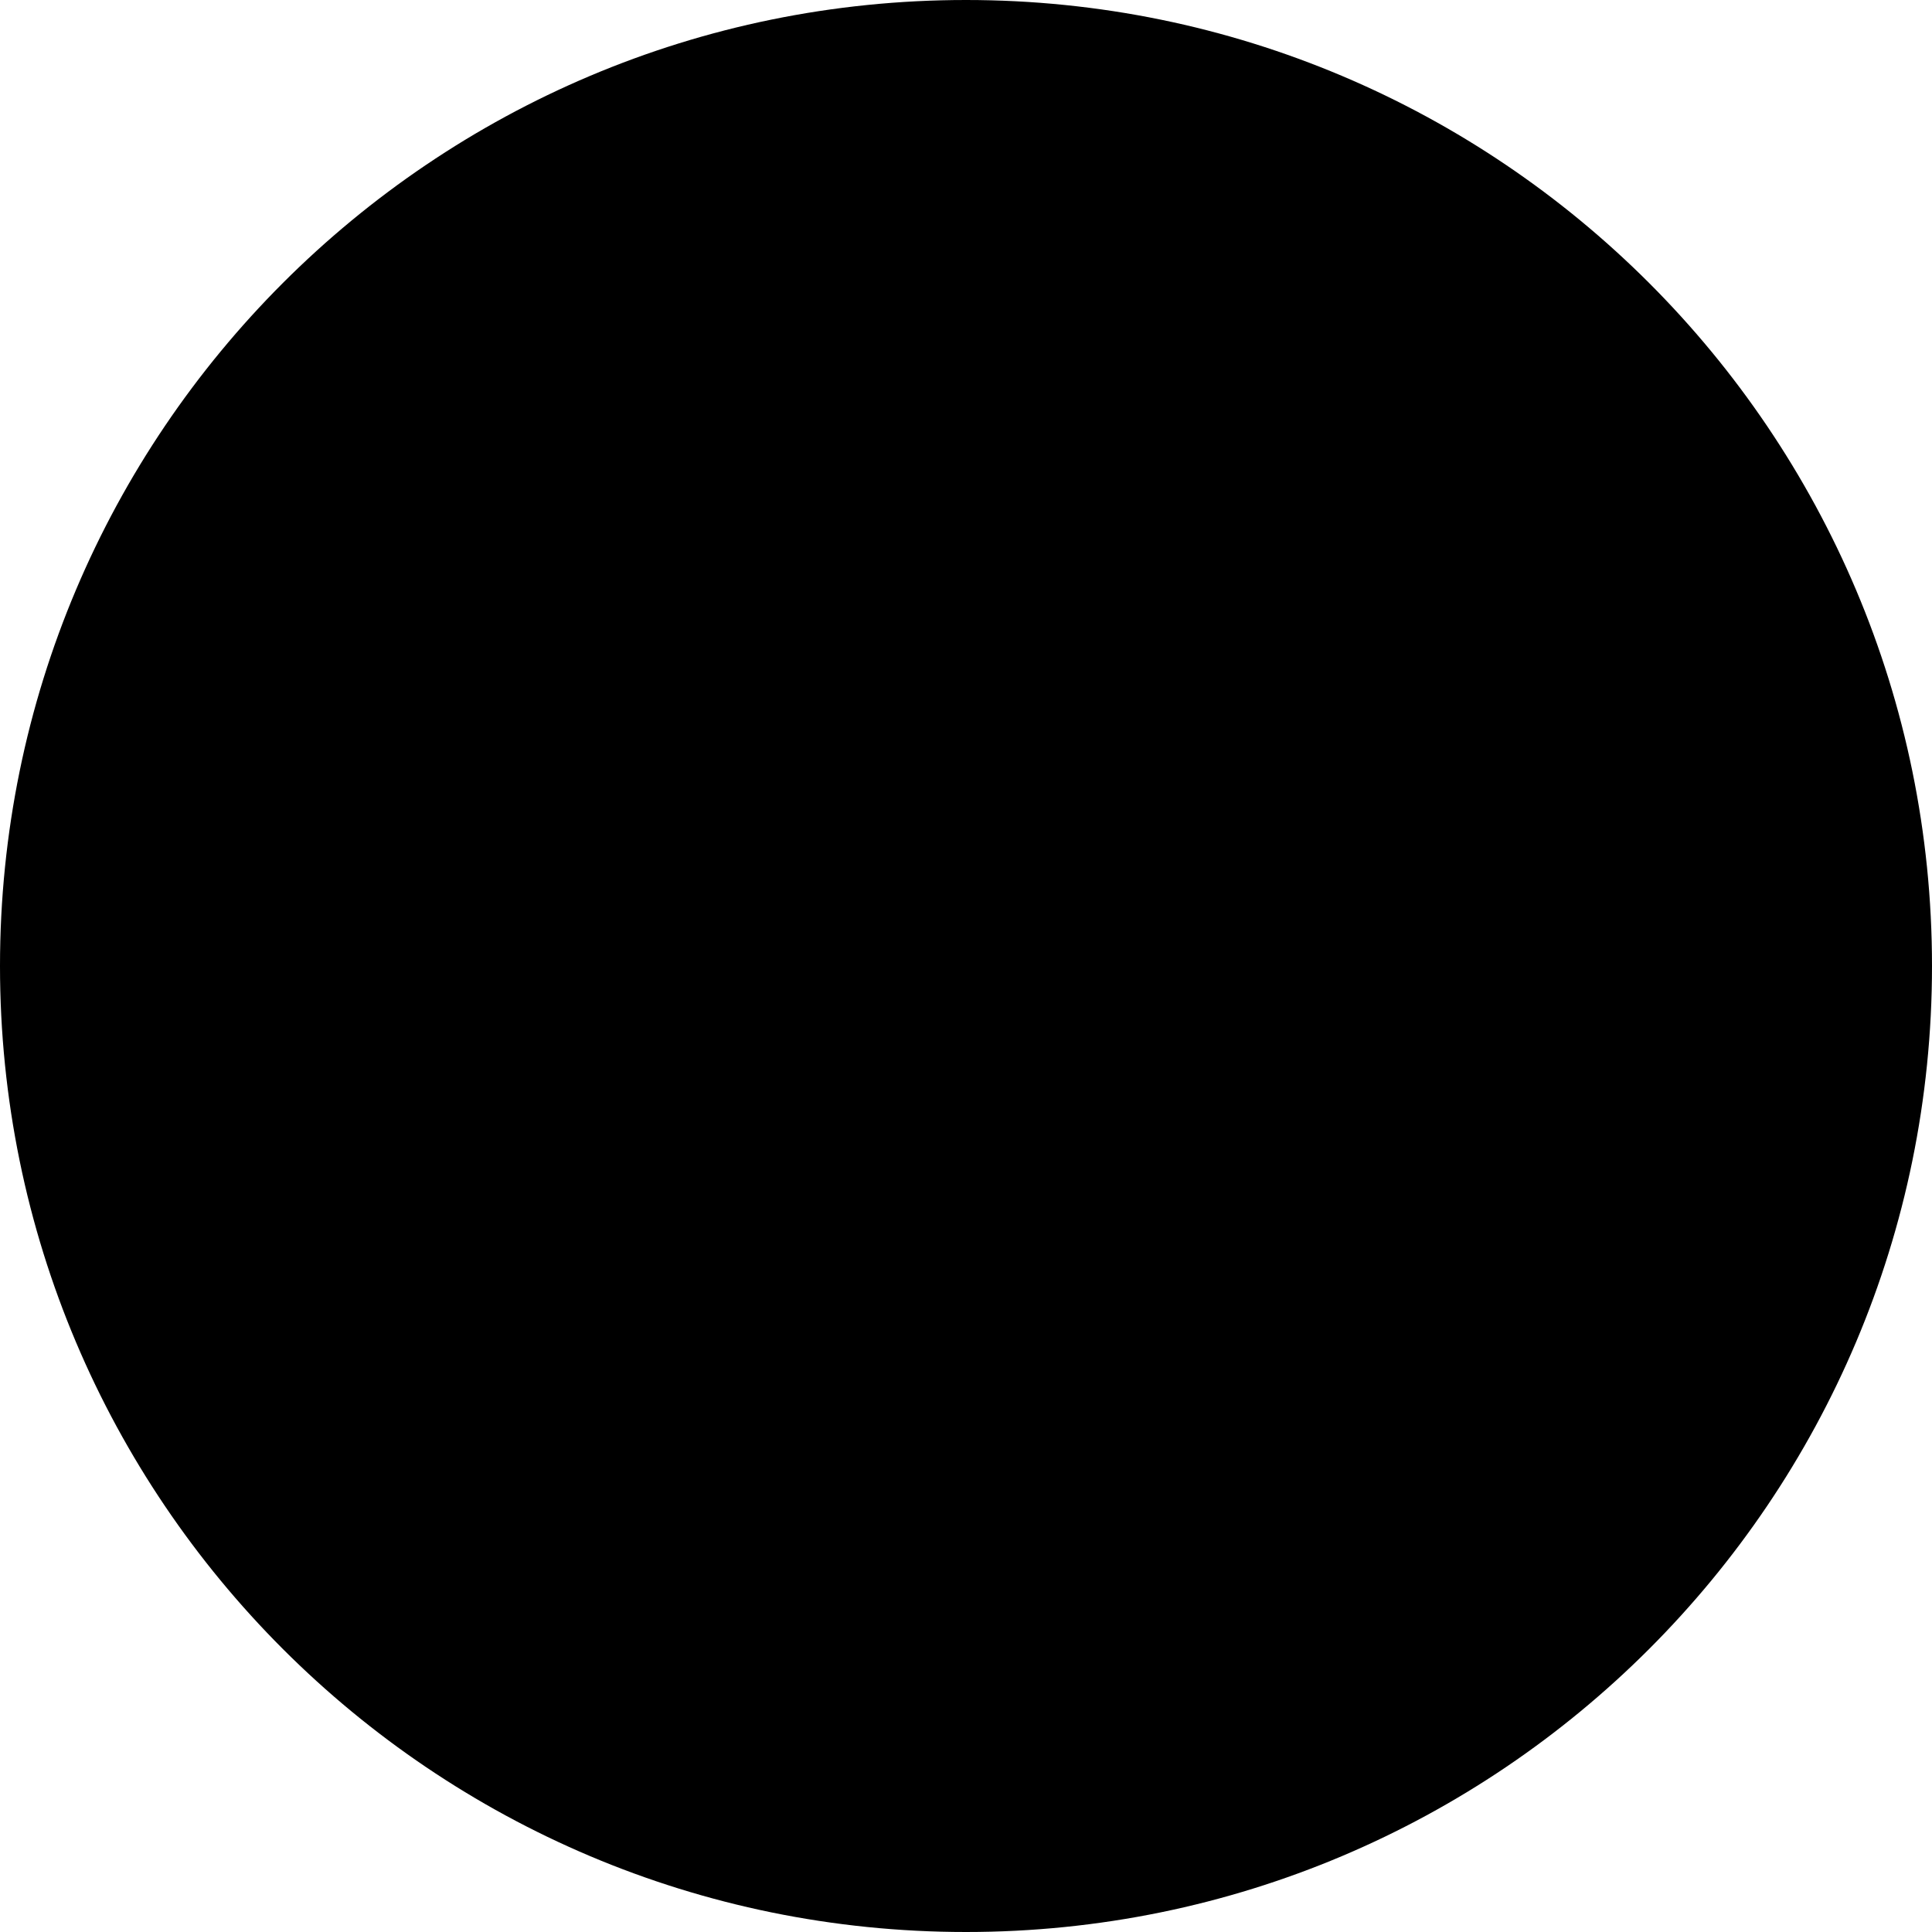
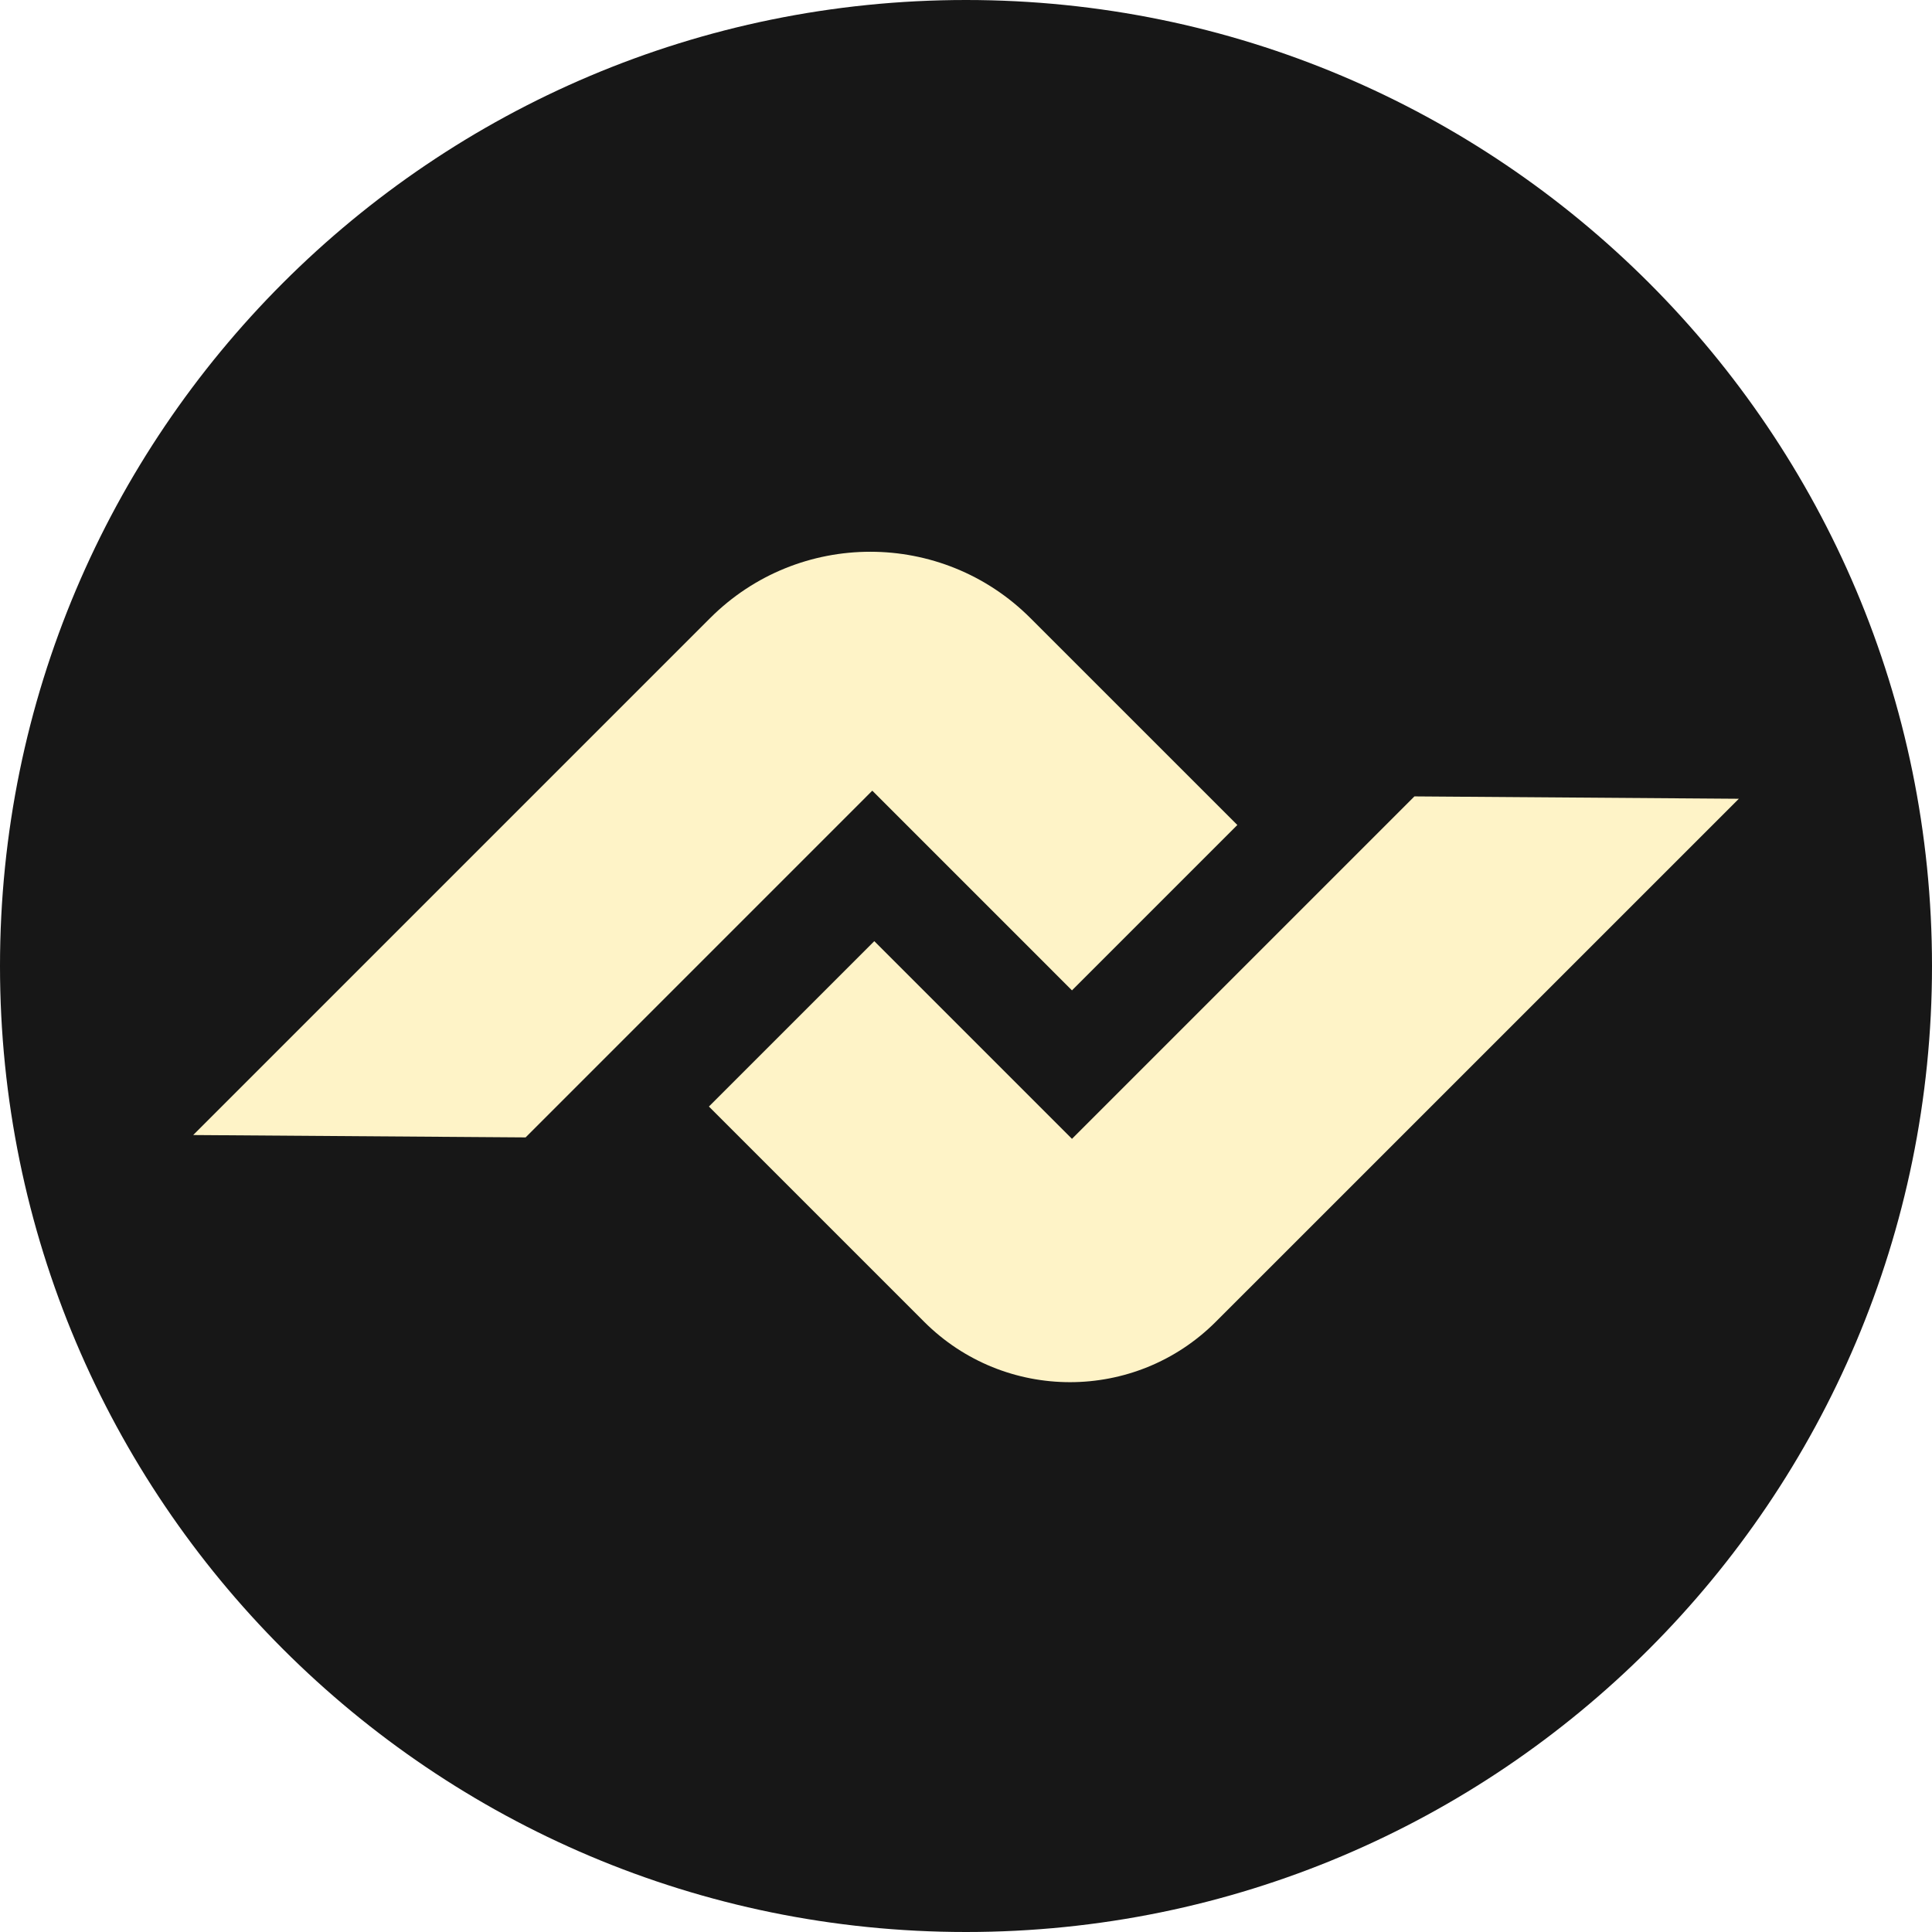
- <svg xmlns="http://www.w3.org/2000/svg" preserveAspectRatio="xMidYMid meet" viewBox="0 0 375 375" width="500" height="500">
-   <circle cx="187.5" cy="187.5" r="187.5" fill="oklch(19.3% 0 0)" />
-   <path fill="oklch(95.57% 0.067 95.68)" d="M247.9 232.74c-13.86 9.66-30.71 15.33-48.89 15.33-47.27 0-85.59-38.32-85.59-85.59 0-28.95 14.37-54.54 36.36-70.03-54.11 2.23-97.29 46.8-97.29 101.46 0 56.08 45.46 101.54 101.54 101.54 42.33 0 78.61-25.9 93.85-62.72z" />
-   <path fill="oklch(95.57% 0.067 95.68)" d="M127.1 142.26c13.86-9.66 30.71-15.33 48.89-15.33 47.27 0 85.59 38.32 85.59 85.59 0 28.95-14.37 54.54-36.36 70.03 54.11-2.23 97.29-46.8 97.29-101.46 0-56.08-45.46-101.54-101.54-101.54-42.33 0-78.61 25.9-93.85 62.72z" />
+ <svg xmlns="http://www.w3.org/2000/svg" viewBox="0 0 375 375" width="500" height="500">
+   <circle cx="187.5" cy="187.5" r="187.5" fill="#171717" />
+   <path fill="#fef3c7" d="M208.07 192.23L240.17 160.13L200.01 119.98C182.84 102.8 155.00 102.8 137.83 119.98L37.5 220.31L102.02 220.77L169.31 153.47Z" />
+   <path fill="#fef3c7" d="M274.54 154.58L208.07 221.05L169.70 182.68L137.60 214.78L179.37 256.55C195.01 272.19 220.36 272.19 235.99 256.55L337.51 155.04Z" />
</svg>
